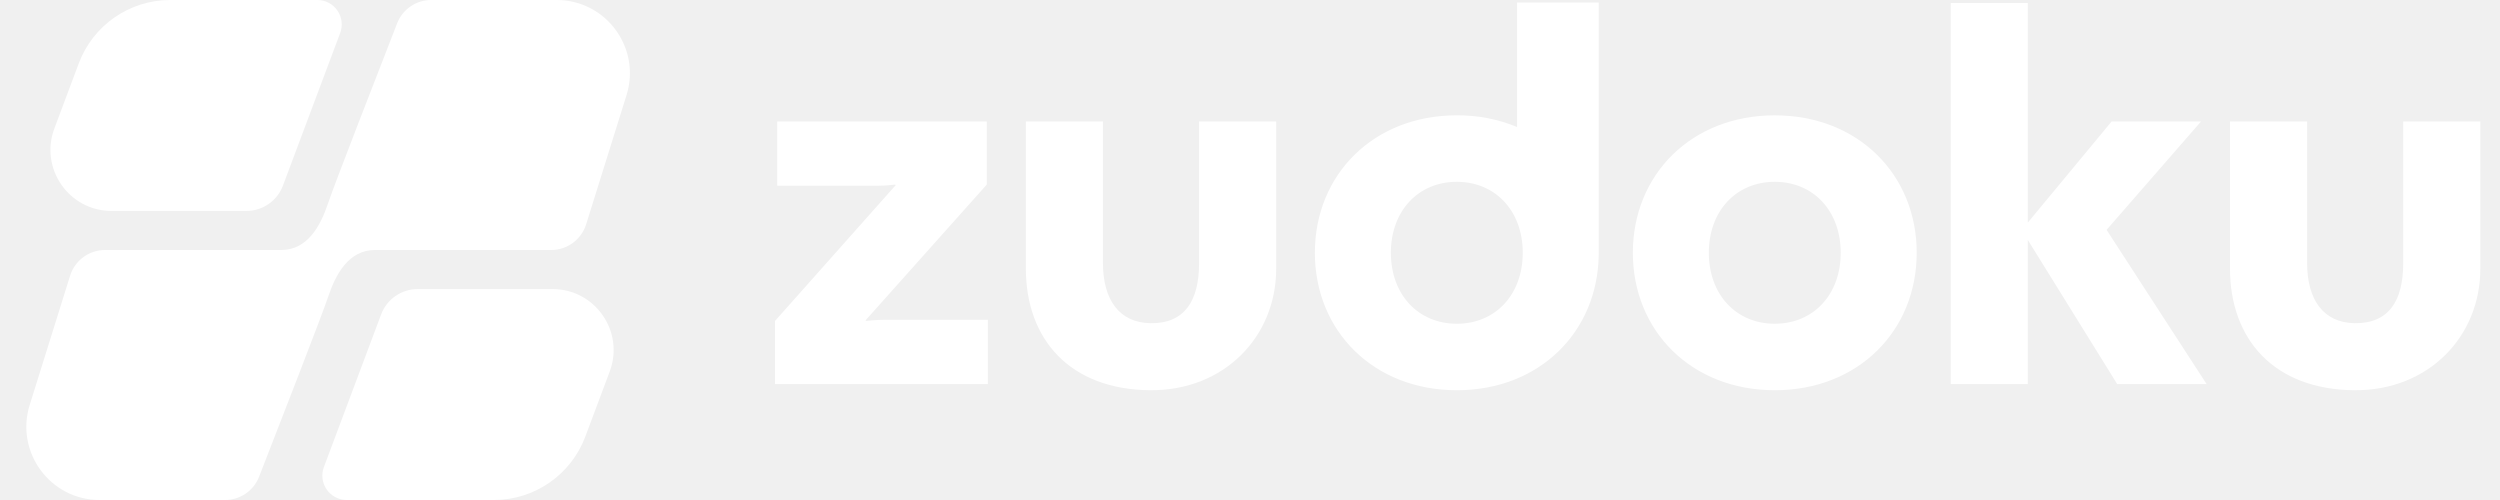
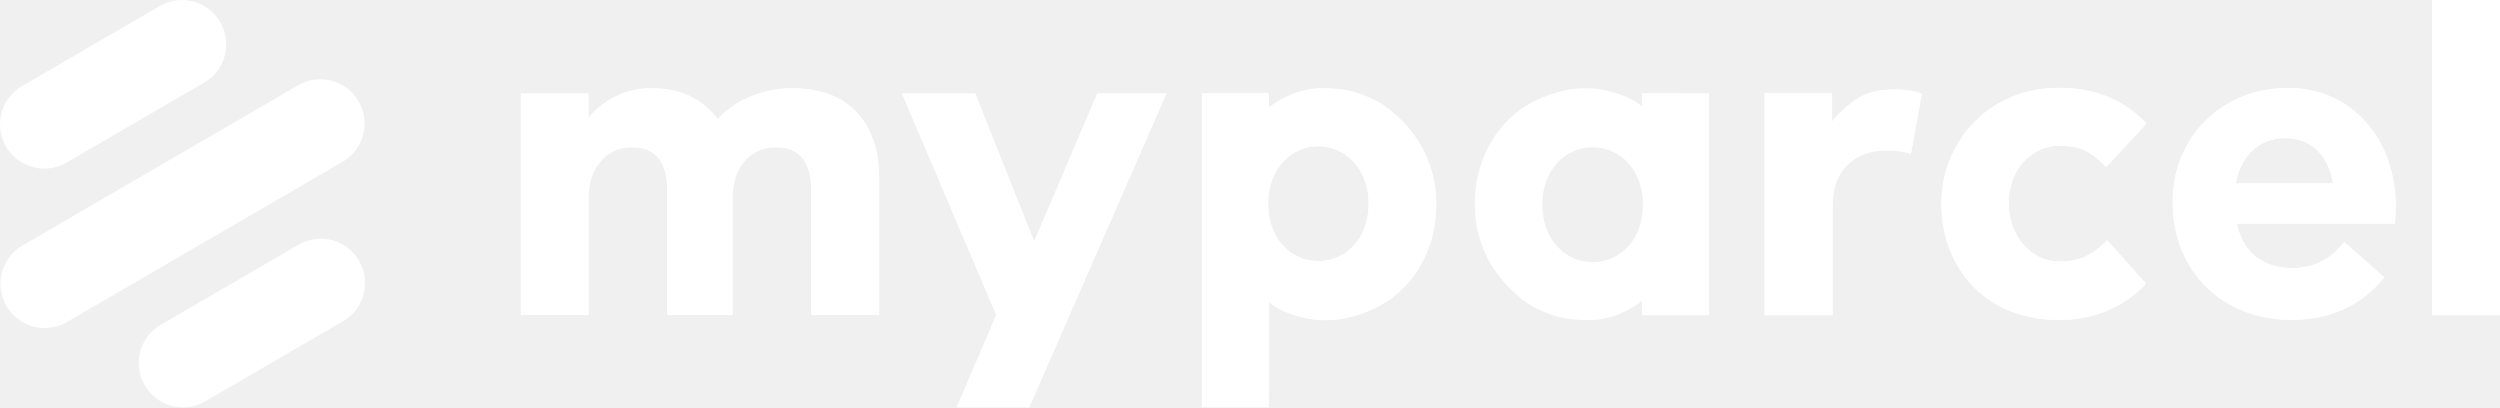
- <svg xmlns="http://www.w3.org/2000/svg" width="120" height="24" fill="none" viewBox="0 0 120 24">
-   <g fill="#fff">
-     <path fill-rule="evenodd" d="M19.064 1.116A1.754 1.754 0 0 1 20.7 0h6.018c2.372 0 4.063 2.3 3.356 4.564l-1.939 6.203A1.758 1.758 0 0 1 26.459 12H18c-1.243 0-1.875 1.125-2.25 2.25-.291.873-2.39 6.265-3.314 8.634A1.754 1.754 0 0 1 10.8 24H4.782c-2.372 0-4.063-2.3-3.356-4.564l1.939-6.203A1.758 1.758 0 0 1 5.042 12H13.5c1.243 0 1.875-1.125 2.25-2.25.291-.873 2.39-6.265 3.314-8.634Z" clip-rule="evenodd" />
-     <path d="M20.05 13.875c-.782 0-1.481.485-1.756 1.217l-2.747 7.325A1.172 1.172 0 0 0 16.645 24h7.06a4.688 4.688 0 0 0 4.39-3.042l1.171-3.125c.718-1.915-.697-3.958-2.743-3.958H20.05ZM8.17 0a4.688 4.688 0 0 0-4.389 3.042L2.61 6.167c-.718 1.915.698 3.958 2.743 3.958h6.473c.782 0 1.482-.485 1.756-1.217l2.747-7.325A1.172 1.172 0 0 0 15.231 0H8.17ZM37.2 18.436v-3.03l5.793-6.518-.027-.027c-.536.054-.59.054-1.153.054h-4.506V5.83h10.058v3.03l-5.82 6.518.027.026c.536-.053.616-.053 1.18-.053h4.666v3.084H37.2ZM55.222 18.731c-3.863-.027-5.981-2.44-5.981-5.847V5.831h3.7v6.785c0 1.77.779 2.87 2.28 2.897 1.637.027 2.334-1.073 2.334-2.87V5.83h3.701v7.08c0 3.245-2.494 5.847-6.034 5.82ZM85.19 18.731c-3.997 0-6.813-2.843-6.813-6.598s2.816-6.597 6.812-6.597c3.996 0 6.813 2.842 6.813 6.597 0 3.755-2.817 6.598-6.813 6.598Zm0-3.192c1.85 0 3.164-1.394 3.164-3.406 0-2.011-1.314-3.406-3.165-3.406-1.85 0-3.165 1.395-3.165 3.406 0 2.012 1.315 3.407 3.165 3.407ZM101.626 18.436l-4.292-6.92v6.92h-3.7V.145h3.7v10.54l4.023-4.854h4.292l-4.533 5.203 4.801 7.402h-4.291ZM113.02 18.731c-3.862-.027-5.981-2.44-5.981-5.847V5.831h3.702v6.785c0 1.77.777 2.87 2.279 2.897 1.636.027 2.334-1.073 2.334-2.87V5.83h3.701v7.08c0 3.245-2.494 5.847-6.035 5.82Z" />
-     <path fill-rule="evenodd" d="M76.74.12h-3.922v5.975a7.44 7.44 0 0 0-2.891-.56c-3.996 0-6.813 2.843-6.813 6.598s2.817 6.598 6.813 6.598c3.958 0 6.759-2.79 6.811-6.492h.001V.12Zm-3.648 12.013c0 2.012-1.314 3.407-3.165 3.407-1.85 0-3.165-1.395-3.165-3.407 0-2.011 1.314-3.406 3.165-3.406 1.85 0 3.165 1.395 3.165 3.406Z" clip-rule="evenodd" />
+ <svg xmlns="http://www.w3.org/2000/svg" width="930.187" height="151.549">
+   <g fill="#FFFFFF">
+     <path d="M16.653 122.044a16.466 16.466 0 0 1-8.288-30.7l102.553-59.612a16.464 16.464 0 1 1 16.546 28.47l-102.553 59.6a16.388 16.388 0 0 1-8.258 2.242zM68.101 151.549a16.466 16.466 0 0 1-8.289-30.7l51.277-29.8a16.464 16.464 0 1 1 16.546 28.47l-51.277 29.8a16.383 16.383 0 0 1-8.257 2.23zM16.482 62.732a16.467 16.467 0 0 1-8.289-30.7l51.278-29.8a16.465 16.465 0 0 1 16.548 28.47l-51.276 29.8a16.394 16.394 0 0 1-8.261 2.23z" />
+     <g transform="translate(-135.829 -151.568)">
+       <path d="M1027.208 228.46c0-25.471-16.6-44.166-40.01-44.166-24.6 0-42.945 18.148-42.945 42.279v.3c0 25.872 18.768 43.7 44.157 43.7 15.3 0 26.645-5.989 34.538-15.781l-14.889-13.19c-5.116 6.465-11.3 9.729-19.348 9.729-10.708 0-18.283-5.675-20.657-16.553h58.824c.172-2.215.33-4.418.33-6.318zm-59.469-8.678c1.531-9.7 8.364-16.809 18.3-16.809 10.091 0 16.367 6.842 17.824 16.809z" />
+       <rect width="25.287" height="117.178" transform="translate(1040.728 151.616)" />
+       <path d="M454.588 193.378q8.344 8.965 8.351 24.418v50.946h-25.3v-46.9q0-7.376-3.244-11.422c-2.161-2.688-5.42-4.031-9.752-4.031a14.757 14.757 0 0 0-11.764 5.09q-4.395 5.1-4.4 12.994v44.272h-24.423v-46.9q0-7.376-3.243-11.422c-2.159-2.688-5.419-4.031-9.75-4.031a14.84 14.84 0 0 0-11.679 5.09q-4.48 5.1-4.489 12.994v44.272h-25.273V186.36h25.1l.007 9.135a31.434 31.434 0 0 1 9.834-7.9 29.536 29.536 0 0 1 14.067-3.162 33.586 33.586 0 0 1 8.775 1.044 28.164 28.164 0 0 1 11.866 6.421 27.737 27.737 0 0 1 3.6 3.945 34.782 34.782 0 0 1 12.381-8.421 39.465 39.465 0 0 1 15.18-2.989q15.824-.005 24.156 8.945zM846.224 185.23a21.293 21.293 0 0 1 4.648 1.23l-4.035 22.314a29.919 29.919 0 0 0-9.133-1.244q-8.943 0-14.481 5.361t-5.546 15.195v40.754H792.39v-82.59h25.11v10.575a37.66 37.66 0 0 1 8.694-8.077q5.534-3.859 14.323-3.874a40.741 40.741 0 0 1 5.707.356zM884.471 219.172a25.531 25.531 0 0 0-1.289 8.172 24.4 24.4 0 0 0 1.289 7.83 21.437 21.437 0 0 0 3.784 6.9 19.967 19.967 0 0 0 6.026 4.9 16.679 16.679 0 0 0 8.016 1.89 21.06 21.06 0 0 0 10.679-2.492 28.138 28.138 0 0 0 6.891-5.422l14.463 16.183a42.683 42.683 0 0 1-13.172 9.473 44.174 44.174 0 0 1-19.394 3.966 47.538 47.538 0 0 1-17.8-3.2 39.039 39.039 0 0 1-13.705-8.954 40.793 40.793 0 0 1-8.857-13.691 46.031 46.031 0 0 1-3.2-17.388 43.235 43.235 0 0 1 12.306-30.481 41.771 41.771 0 0 1 13.785-9.205 44.57 44.57 0 0 1 17.462-3.364 46.548 46.548 0 0 1 19.114 3.616 40.647 40.647 0 0 1 13.621 9.64l-14.995 16.2a28.883 28.883 0 0 0-6.7-5.522c-2.662-1.6-6.168-2.41-10.51-2.41a17.3 17.3 0 0 0-8.016 1.808 19.463 19.463 0 0 0-6.026 4.735 20.581 20.581 0 0 0-3.772 6.816zM666.92 210.678a42.664 42.664 0 0 0-9.026-13.691c-3.837-3.894-7.4-6.964-12.755-9.2-5.325-2.245-9.259-3.364-17.451-3.364-11.3 0-19.659 7.159-19.691 7.175v-5.318h-24.952v116.788H608s.025-39.214.035-39.2c3.8 3.829 13.677 6.831 20.07 6.831a40.149 40.149 0 0 0 16.339-3.194 39.047 39.047 0 0 0 13.706-8.954 40.734 40.734 0 0 0 8.85-13.697 45.96 45.96 0 0 0 3.2-17.387 43.069 43.069 0 0 0-3.28-16.789zm-21.843 16.831c0 12.9-8.6 21.218-18.776 21.218s-18.638-8.466-18.638-21.218v-.3c0-12.767 8.46-21.22 18.638-21.22s18.776 8.453 18.776 21.22zM746.78 186.226s-.026 5.024-.035 5.013c-3.8-3.829-13.677-6.831-20.072-6.831a40.184 40.184 0 0 0-16.337 3.195 39.072 39.072 0 0 0-13.708 8.953 40.8 40.8 0 0 0-8.856 13.693 45.983 45.983 0 0 0-3.195 17.39 43.24 43.24 0 0 0 12.3 30.479c3.841 3.893 7.406 6.964 12.758 9.2 5.325 2.241 9.259 3.363 17.451 3.363 11.3 0 19.658-7.16 19.691-7.174v5.313h24.95v-82.538zm.334 41.666c0 12.766-8.462 21.22-18.638 21.22s-18.777-8.454-18.777-21.22v-.3c0-12.9 8.6-21.218 18.777-21.218s18.638 8.465 18.638 21.218zM544.122 186.361h25.7L518.78 303.068h-26.931l14.683-34.325-35.088-82.383h27.212l21.953 55.1zM1027.208 228.46c0-25.471-16.6-44.166-40.01-44.166-24.6 0-42.945 18.148-42.945 42.279v.3c0 25.872 18.768 43.7 44.157 43.7 15.3 0 26.645-5.989 34.538-15.781l-14.889-13.19c-5.116 6.465-11.3 9.729-19.348 9.729-10.708 0-18.283-5.675-20.657-16.553h58.824c.172-2.215.33-4.418.33-6.318zm-59.469-8.678c1.531-9.7 8.364-16.809 18.3-16.809 10.091 0 16.367 6.842 17.824 16.809z" />
+       <rect width="25.287" height="117.178" transform="translate(1040.728 151.616)" />
+       <path d="M454.588 193.378q8.344 8.965 8.351 24.418v50.946h-25.3v-46.9q0-7.376-3.244-11.422c-2.161-2.688-5.42-4.031-9.752-4.031a14.757 14.757 0 0 0-11.764 5.09q-4.395 5.1-4.4 12.994v44.272h-24.423v-46.9q0-7.376-3.243-11.422c-2.159-2.688-5.419-4.031-9.75-4.031a14.84 14.84 0 0 0-11.679 5.09q-4.48 5.1-4.489 12.994v44.272h-25.273V186.36h25.1l.007 9.135a31.434 31.434 0 0 1 9.834-7.9 29.536 29.536 0 0 1 14.067-3.162 33.586 33.586 0 0 1 8.775 1.044 28.164 28.164 0 0 1 11.866 6.421 27.737 27.737 0 0 1 3.6 3.945 34.782 34.782 0 0 1 12.381-8.421 39.465 39.465 0 0 1 15.18-2.989q15.824-.005 24.156 8.945zM846.224 185.23a21.293 21.293 0 0 1 4.648 1.23l-4.035 22.314a29.919 29.919 0 0 0-9.133-1.244q-8.943 0-14.481 5.361t-5.546 15.195v40.754H792.39v-82.59h25.11v10.575a37.66 37.66 0 0 1 8.694-8.077q5.534-3.859 14.323-3.874a40.741 40.741 0 0 1 5.707.356zM884.471 219.172a25.531 25.531 0 0 0-1.289 8.172 24.4 24.4 0 0 0 1.289 7.83 21.437 21.437 0 0 0 3.784 6.9 19.967 19.967 0 0 0 6.026 4.9 16.679 16.679 0 0 0 8.016 1.89 21.06 21.06 0 0 0 10.679-2.492 28.138 28.138 0 0 0 6.891-5.422l14.463 16.183a42.683 42.683 0 0 1-13.172 9.473 44.174 44.174 0 0 1-19.394 3.966 47.538 47.538 0 0 1-17.8-3.2 39.039 39.039 0 0 1-13.705-8.954 40.793 40.793 0 0 1-8.857-13.691 46.031 46.031 0 0 1-3.2-17.388 43.235 43.235 0 0 1 12.306-30.481 41.771 41.771 0 0 1 13.785-9.205 44.57 44.57 0 0 1 17.462-3.364 46.548 46.548 0 0 1 19.114 3.616 40.647 40.647 0 0 1 13.621 9.64l-14.995 16.2a28.883 28.883 0 0 0-6.7-5.522c-2.662-1.6-6.168-2.41-10.51-2.41a17.3 17.3 0 0 0-8.016 1.808 19.463 19.463 0 0 0-6.026 4.735 20.581 20.581 0 0 0-3.772 6.816zM666.92 210.678a42.664 42.664 0 0 0-9.026-13.691c-3.837-3.894-7.4-6.964-12.755-9.2-5.325-2.245-9.259-3.364-17.451-3.364-11.3 0-19.659 7.159-19.691 7.175v-5.318h-24.952v116.788H608s.025-39.214.035-39.2c3.8 3.829 13.677 6.831 20.07 6.831a40.149 40.149 0 0 0 16.339-3.194 39.047 39.047 0 0 0 13.706-8.954 40.734 40.734 0 0 0 8.85-13.697 45.96 45.96 0 0 0 3.2-17.387 43.069 43.069 0 0 0-3.28-16.789zm-21.843 16.831c0 12.9-8.6 21.218-18.776 21.218s-18.638-8.466-18.638-21.218v-.3c0-12.767 8.46-21.22 18.638-21.22s18.776 8.453 18.776 21.22zM544.122 186.361h25.7L518.78 303.068h-26.931l14.683-34.325-35.088-82.383h27.212l21.953 55.1z" />
+     </g>
  </g>
</svg>
